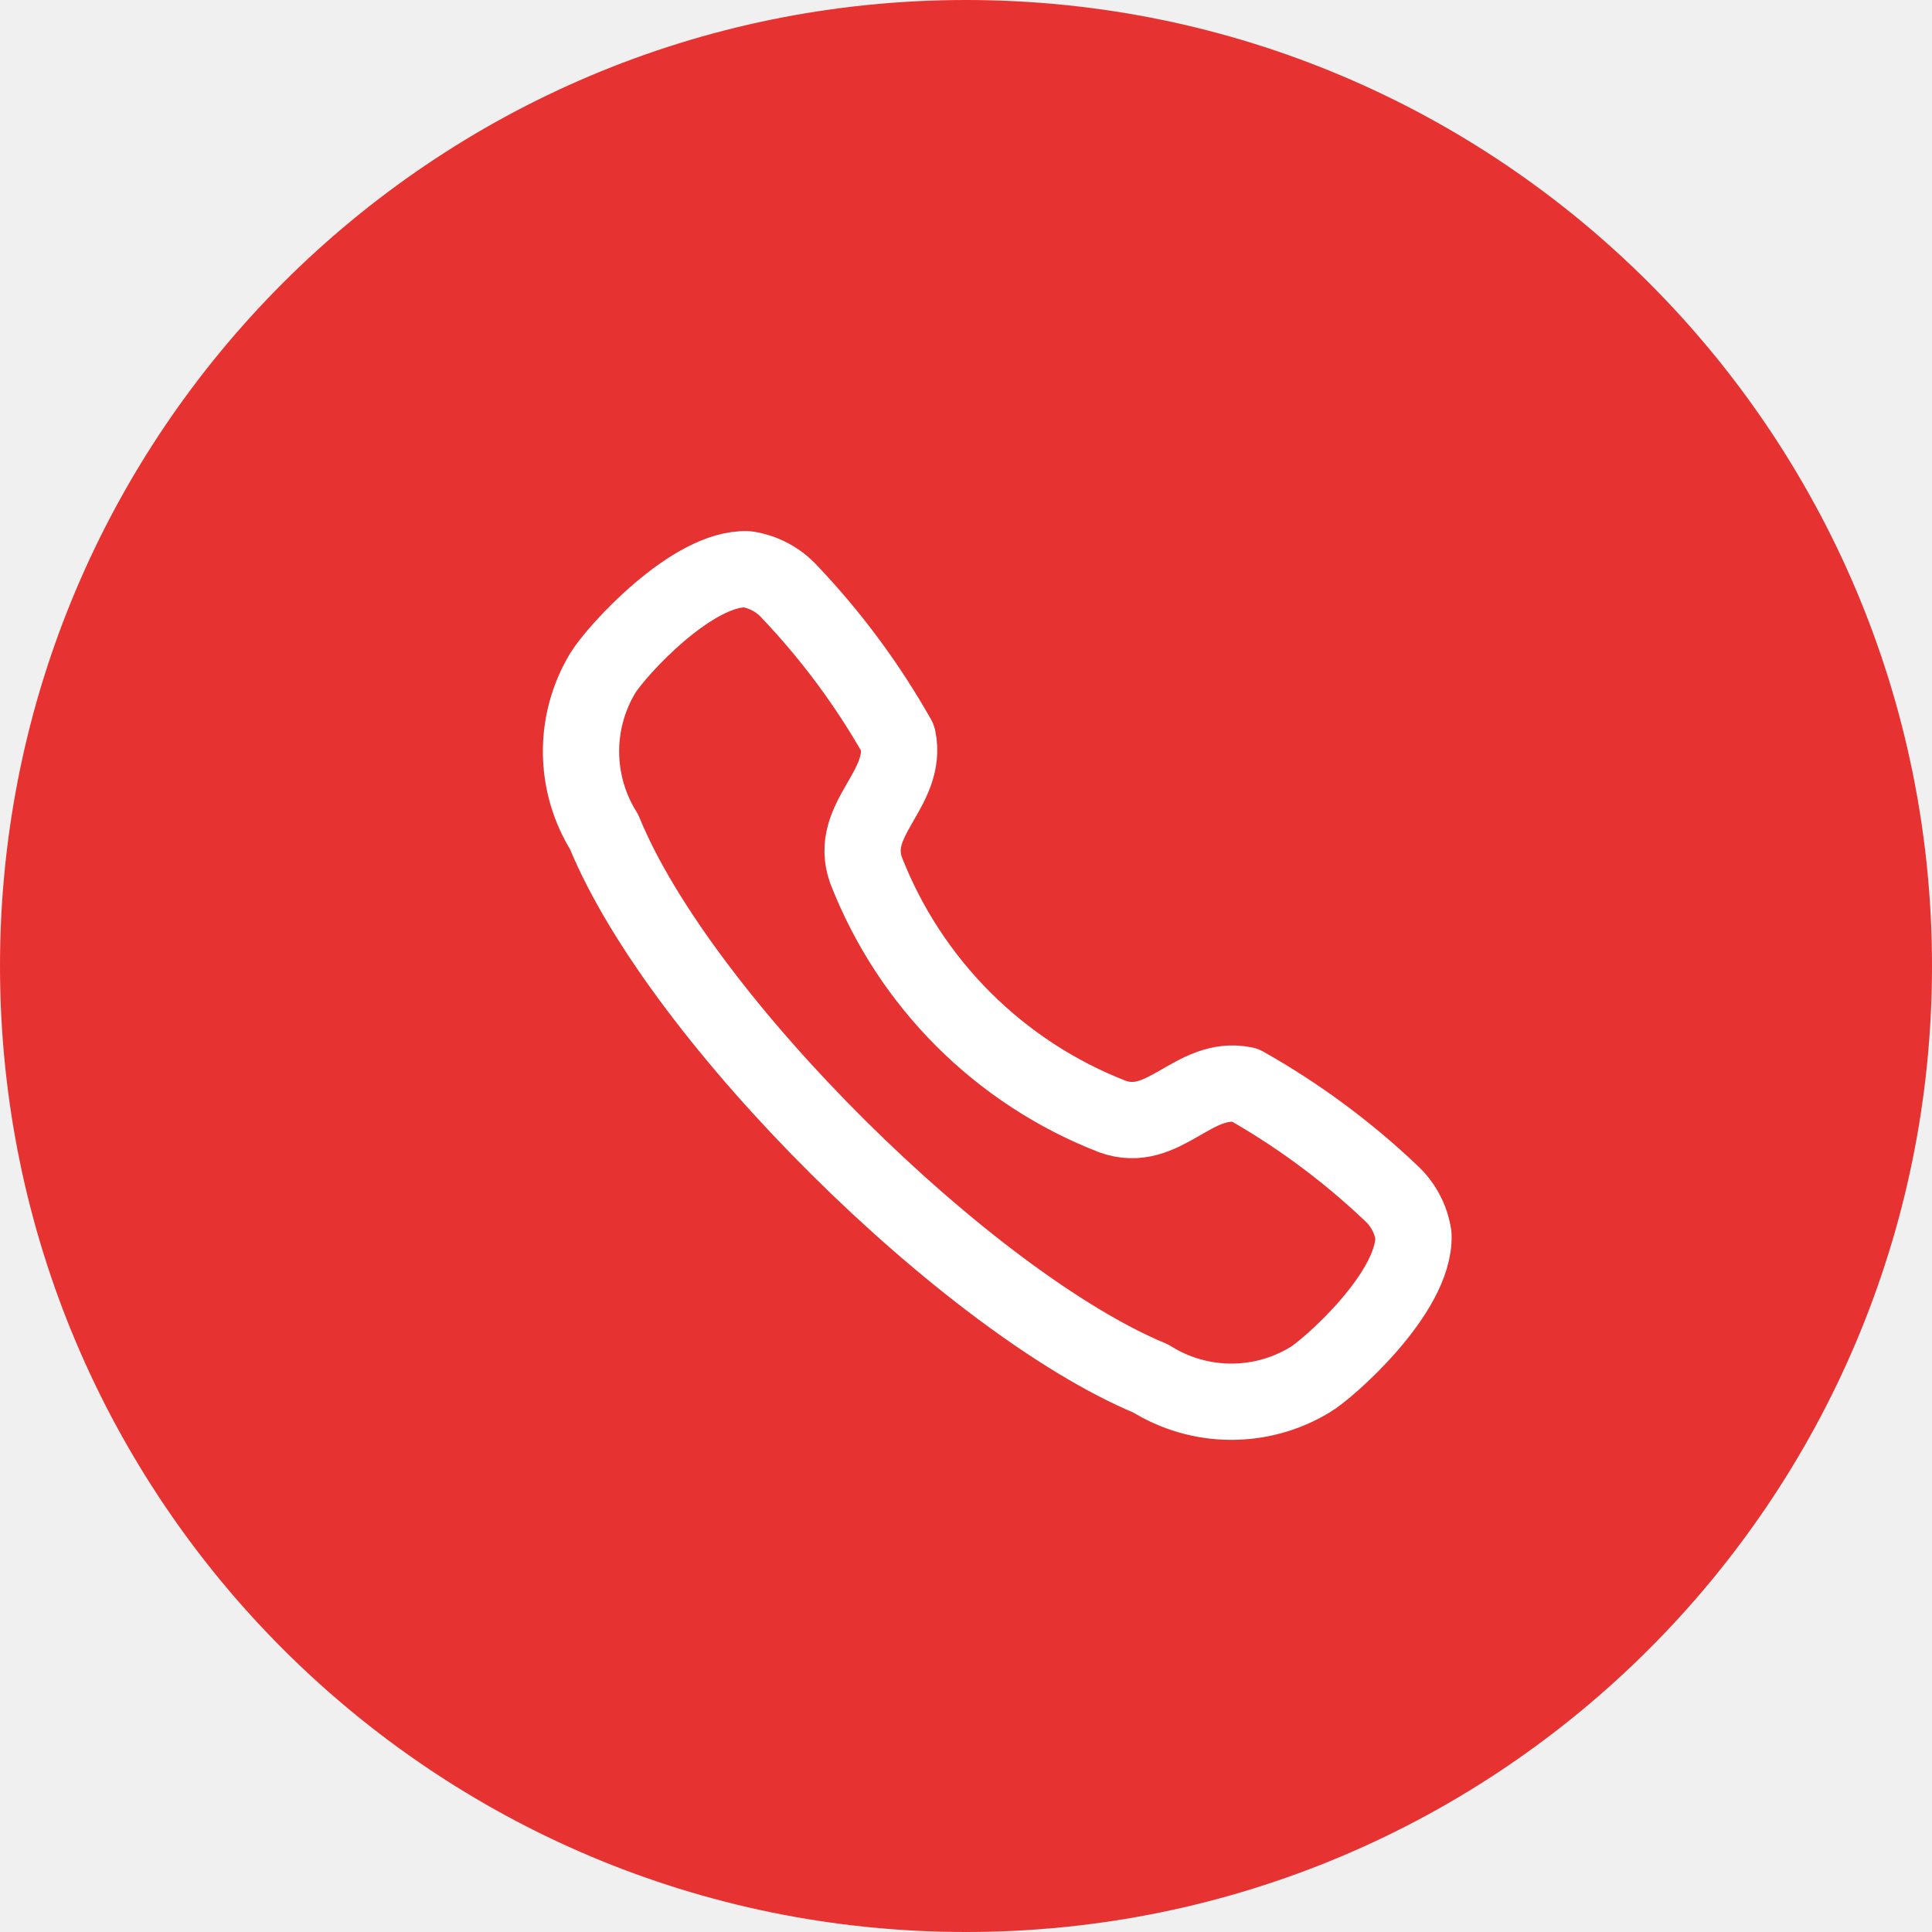
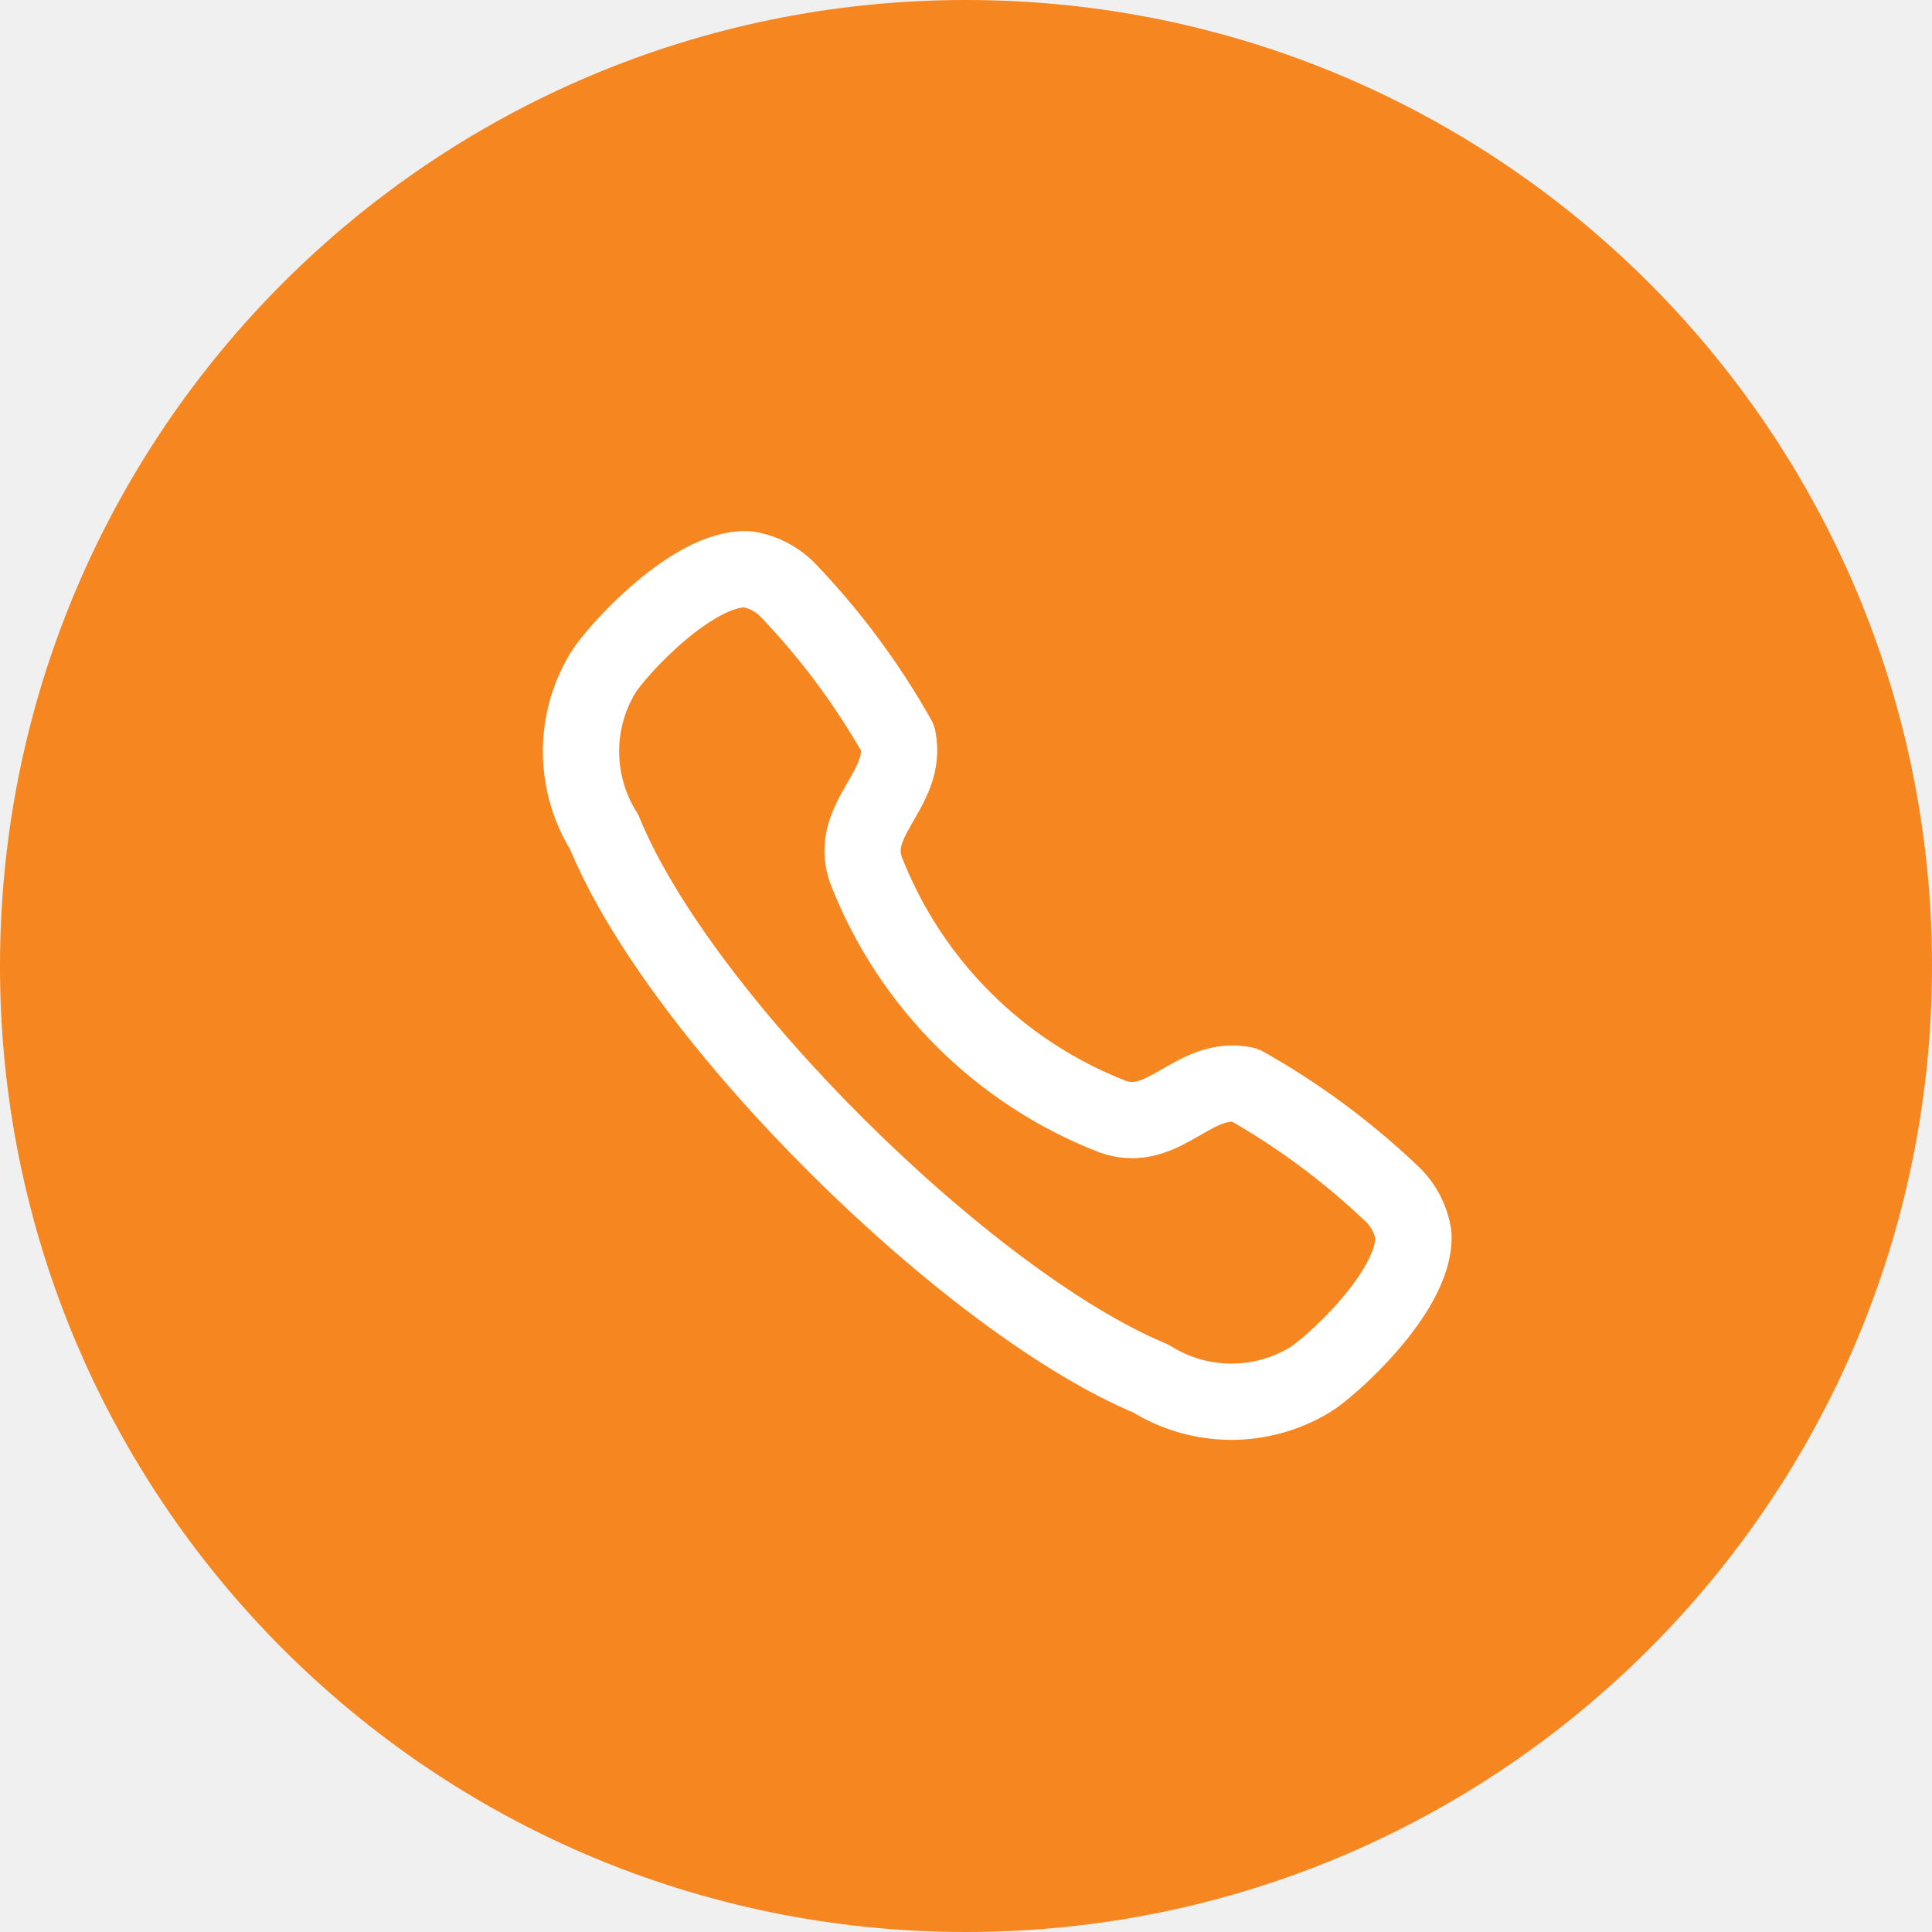
<svg xmlns="http://www.w3.org/2000/svg" id="call_red_fig" width="38" height="38" viewBox="0 0 38 38">
-   <rect id="here-input_copy" data-name="here-input copy" width="38" height="38" rx="19" fill="#e63331" />
+   <rect id="here-input_copy" data-name="here-input copy" width="38" height="38" rx="19" fill="#F68620" />
  <g id="Call_Missed" data-name="Call Missed" transform="translate(11 11)">
    <path id="Stroke_1" data-name="Stroke 1" d="M.423,2.045C.7,1.593,2.2-.048,3.269,0A1.415,1.415,0,0,1,4.1.446,14.556,14.556,0,0,1,6.229,3.324c.209,1.007-.991,1.588-.624,2.6a8.507,8.507,0,0,0,4.842,4.839c1.014.368,1.595-.832,2.6-.623a14.557,14.557,0,0,1,2.878,2.126,1.412,1.412,0,0,1,.445.834c.04,1.128-1.7,2.651-2.043,2.846a2.982,2.982,0,0,1-3.123-.029C7.646,14.439,1.96,8.86.452,5.167A2.986,2.986,0,0,1,.423,2.045Z" transform="translate(0.431 0.197)" fill="none" stroke="#fff" stroke-linecap="round" stroke-linejoin="round" stroke-miterlimit="10" stroke-width="1.5" />
  </g>
</svg>
